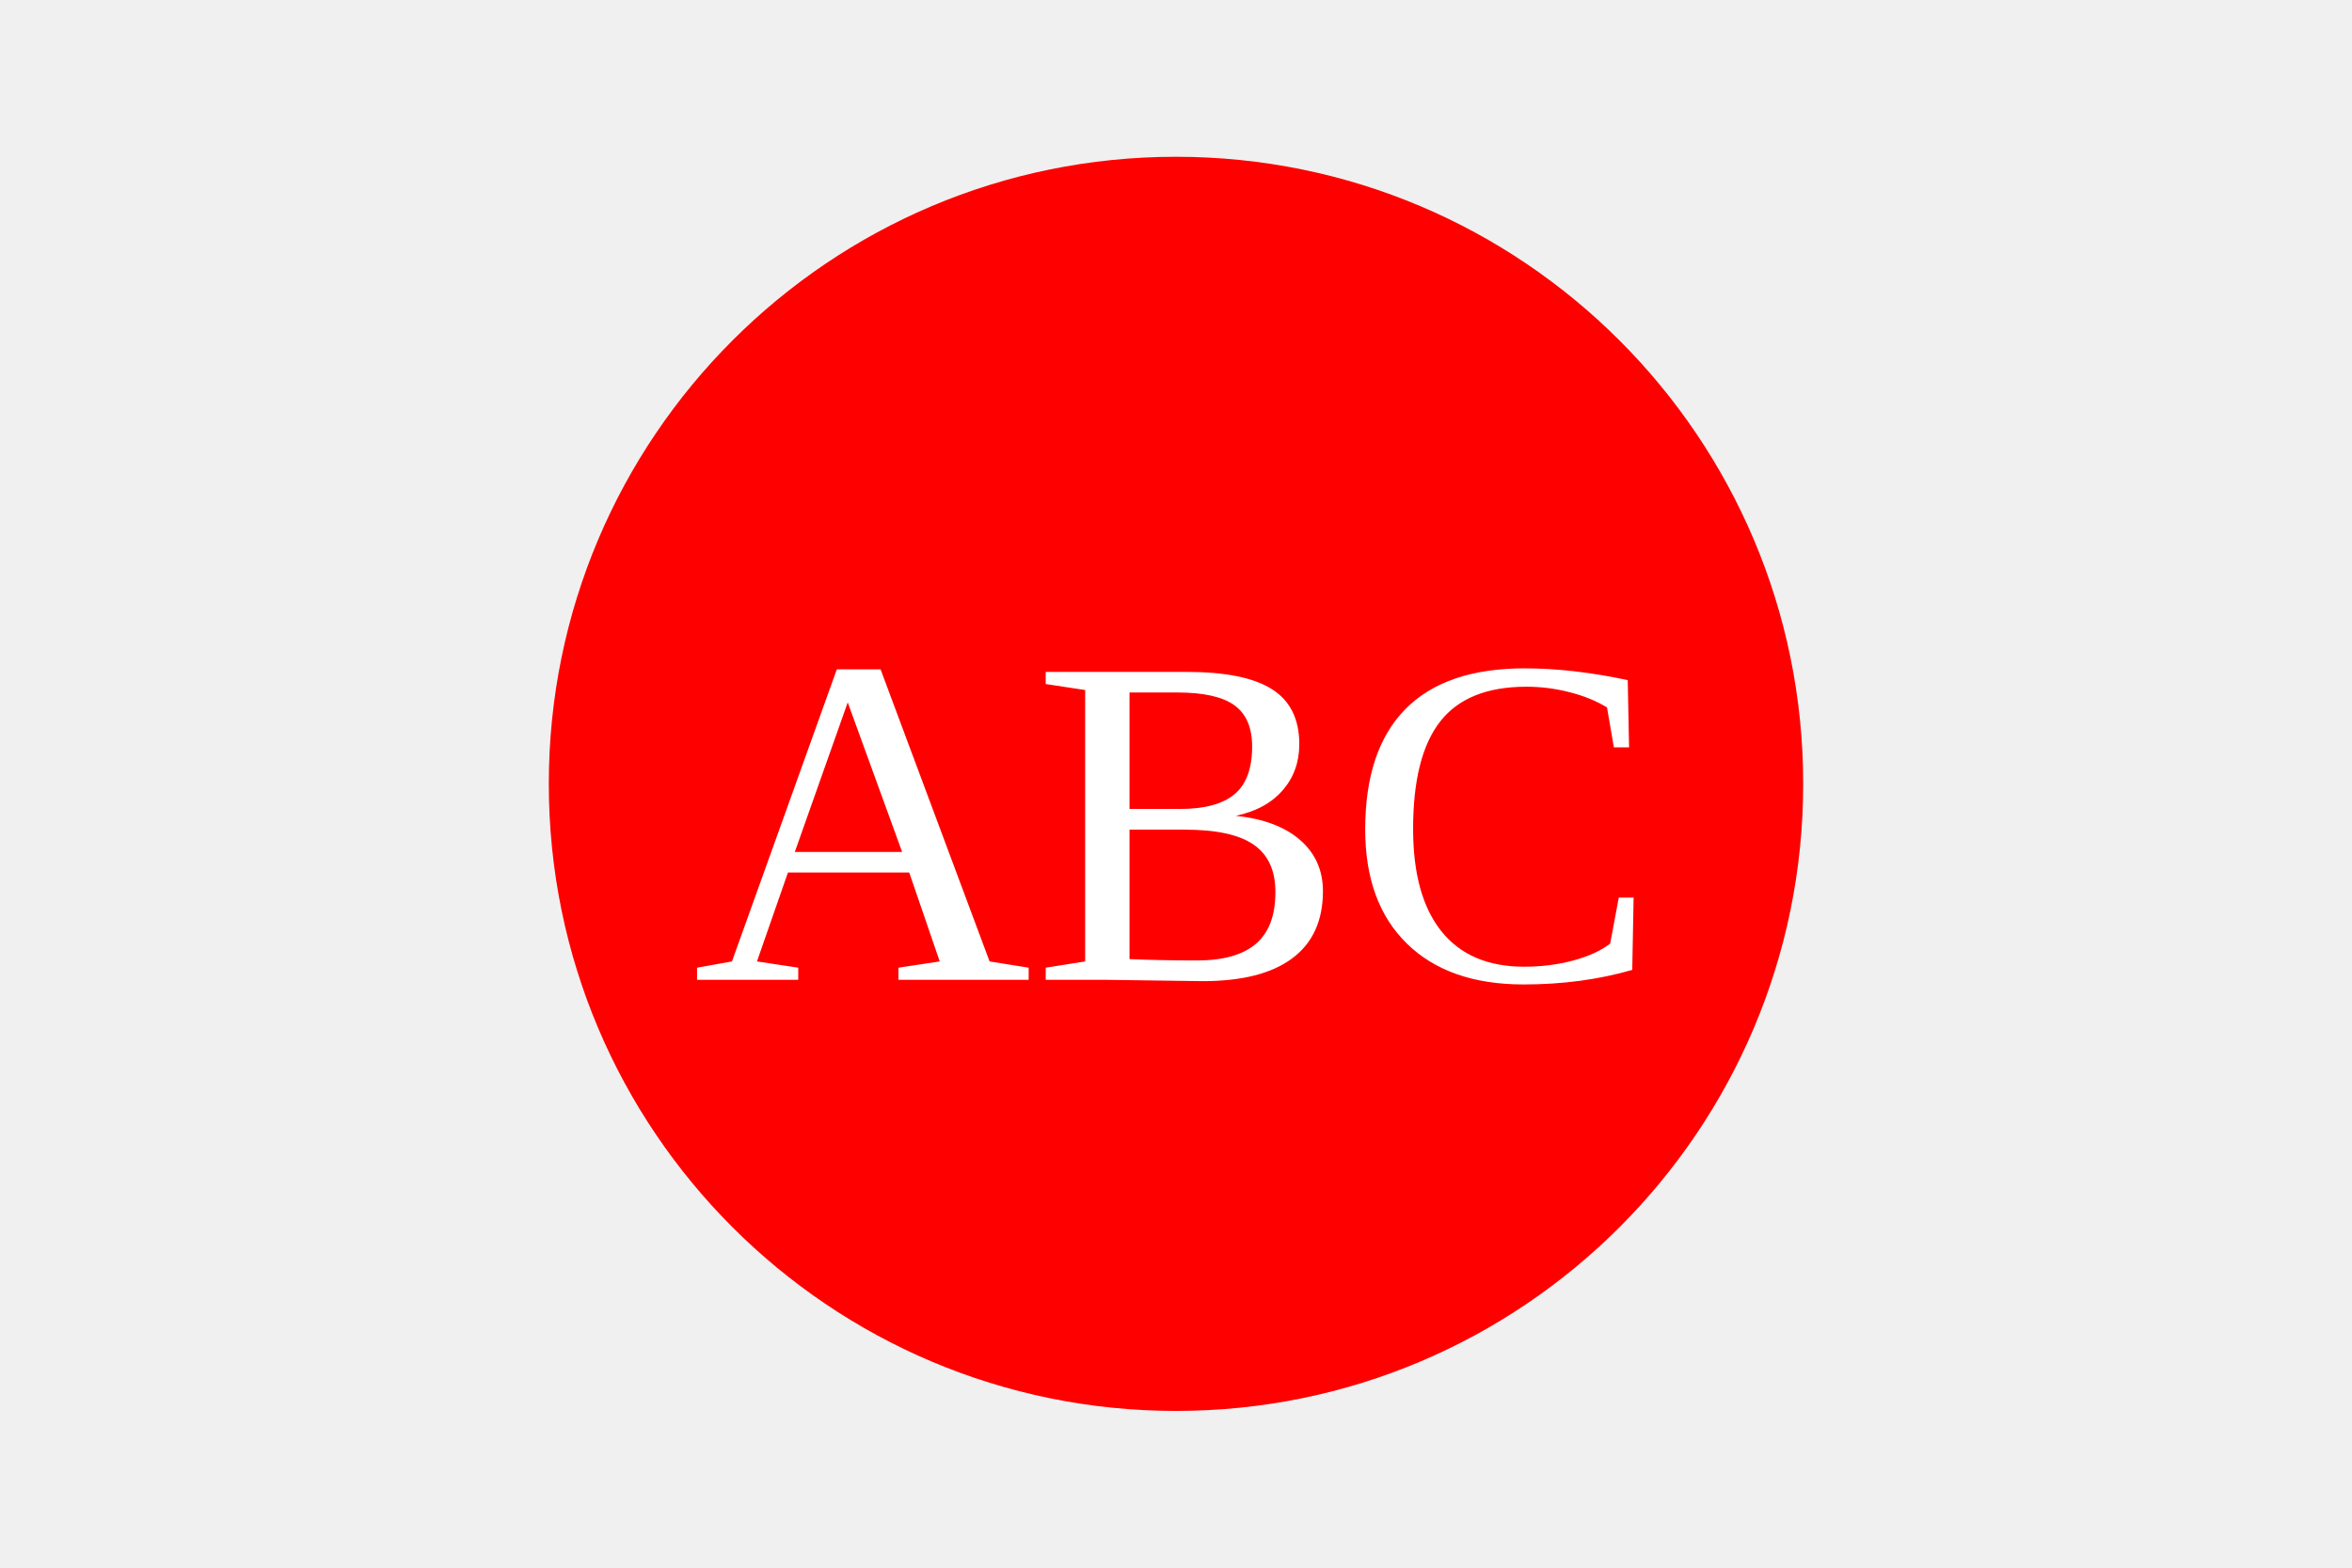
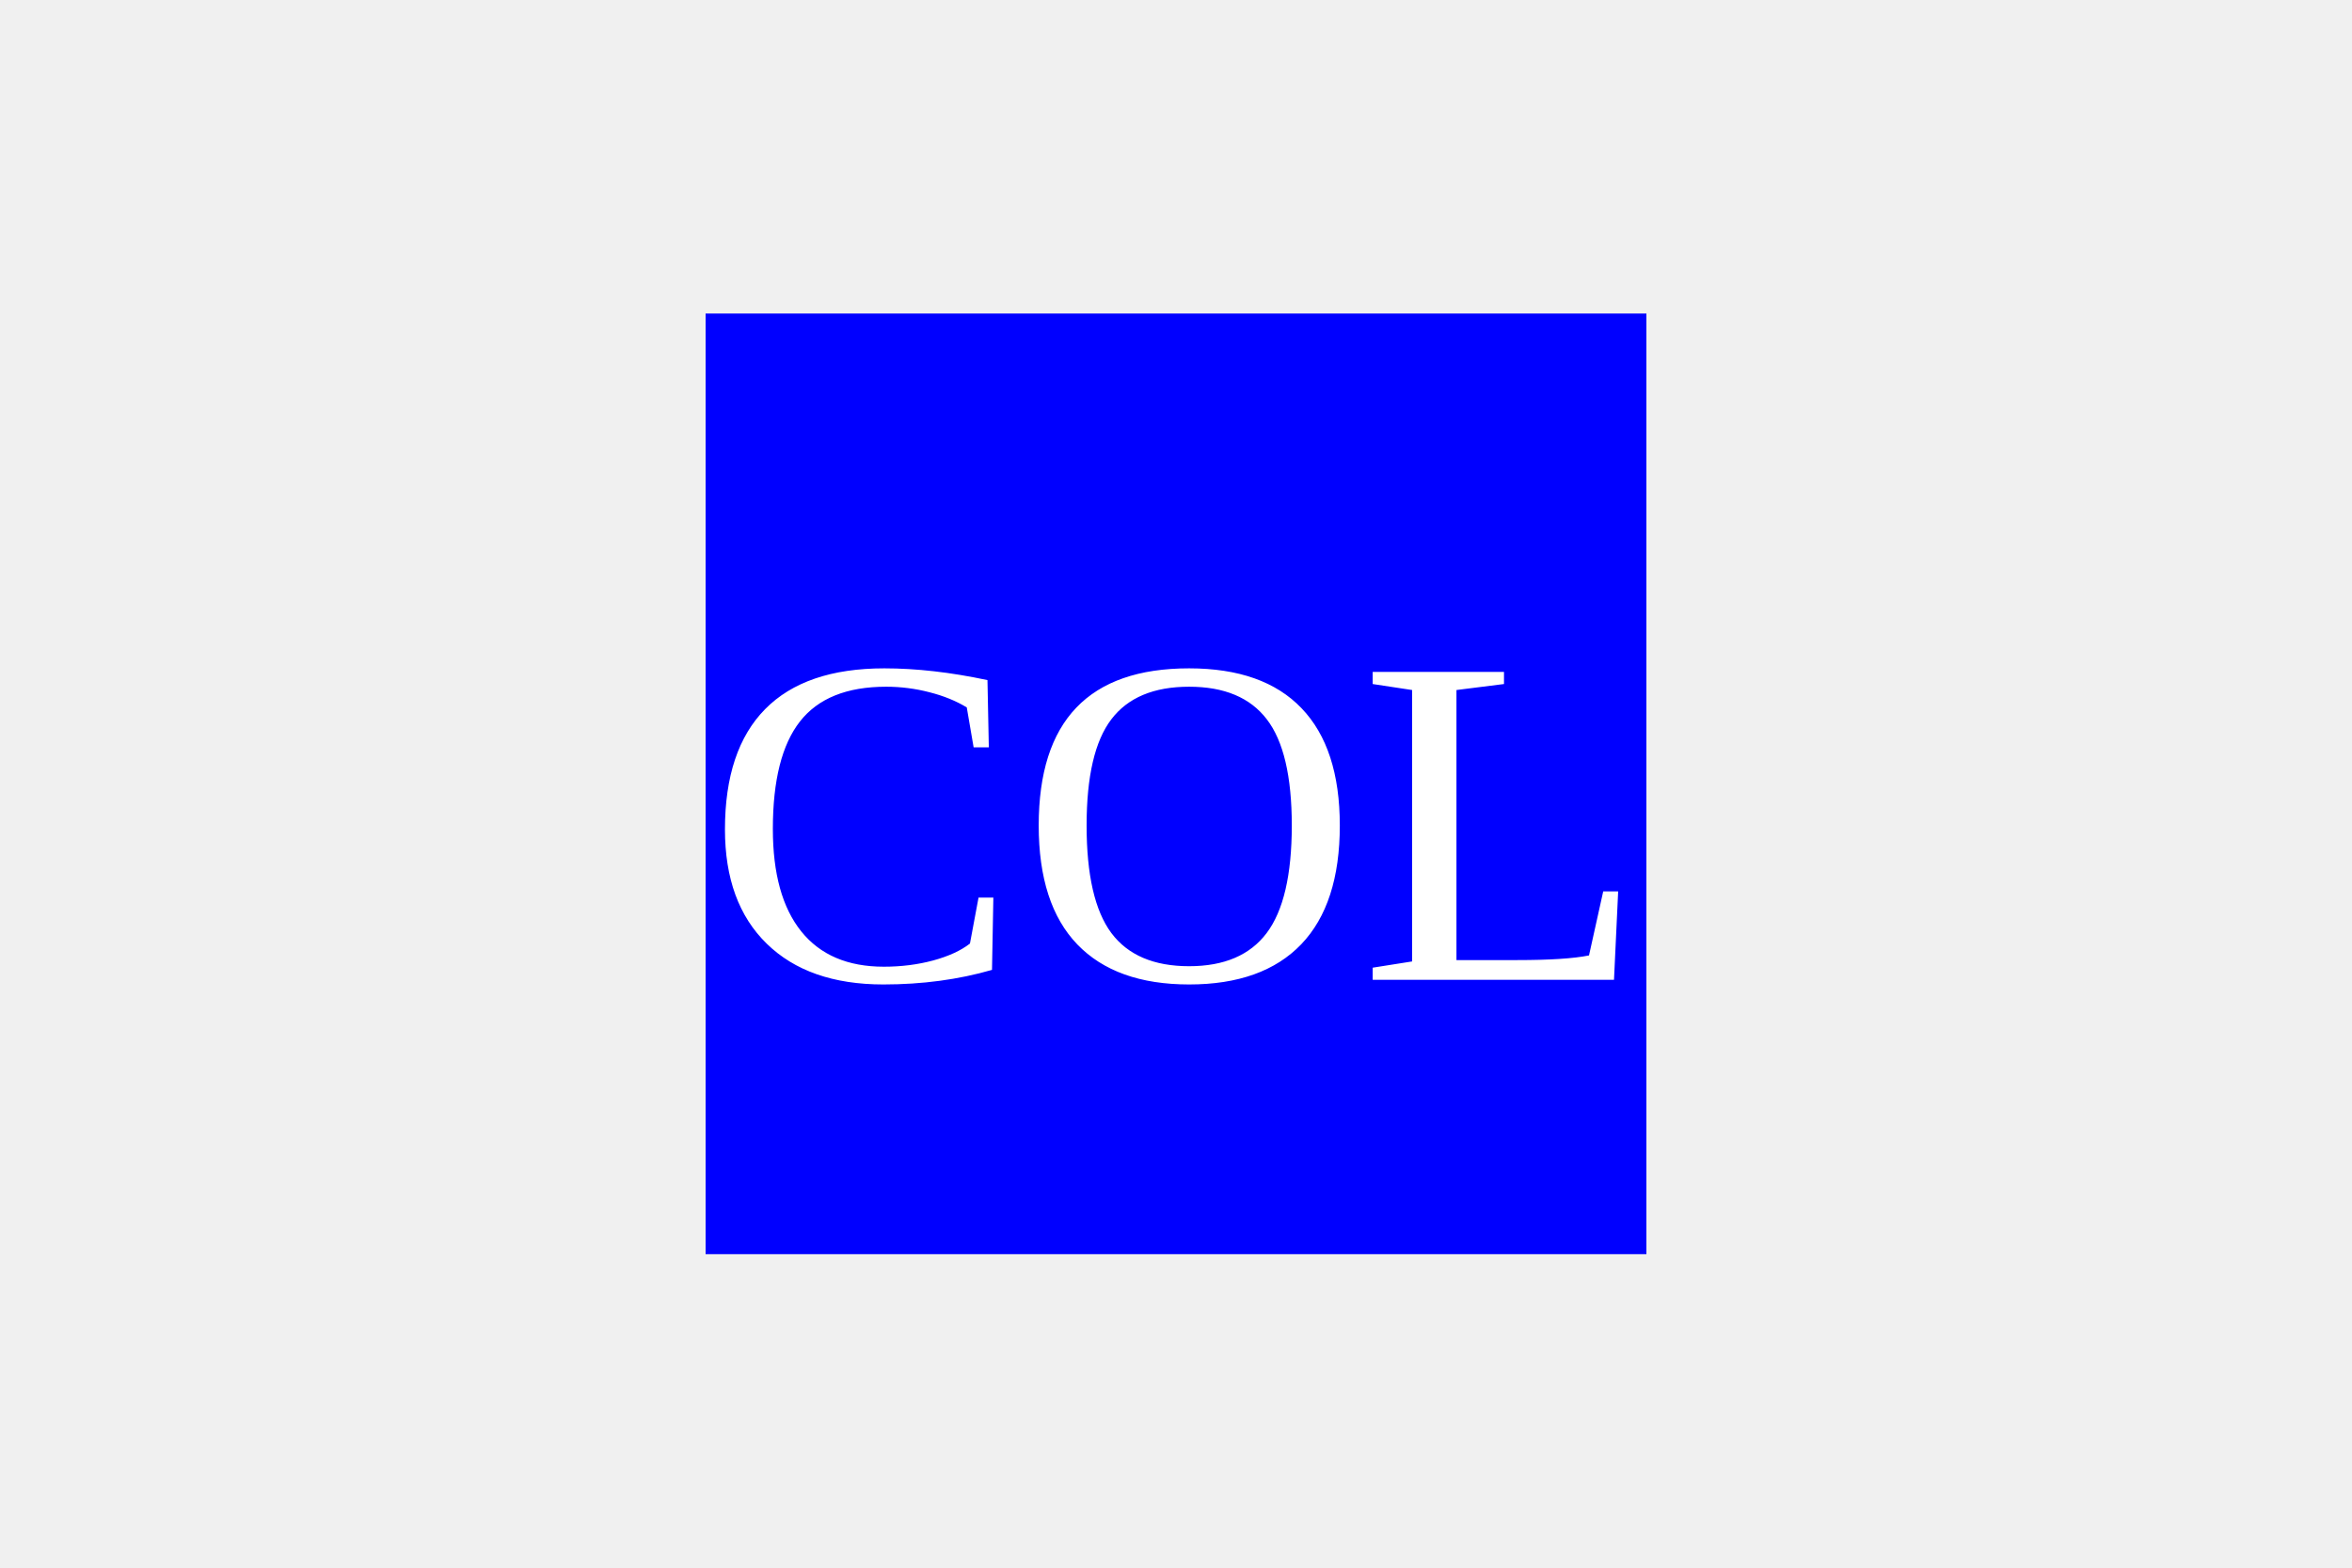
<svg xmlns="http://www.w3.org/2000/svg" width="300" height="200">
-   <circle cx="150" cy="100" r="80" fill="red" />
-   <text x="150" y="125" font-size="60" text-anchor="middle" fill="white">ABC</text>
+   <rect x="90" y="40" width="120" height="120" fill="blue" />
+   <text x="150" y="125" font-size="60" text-anchor="middle" fill="white">COL</text>
</svg>
